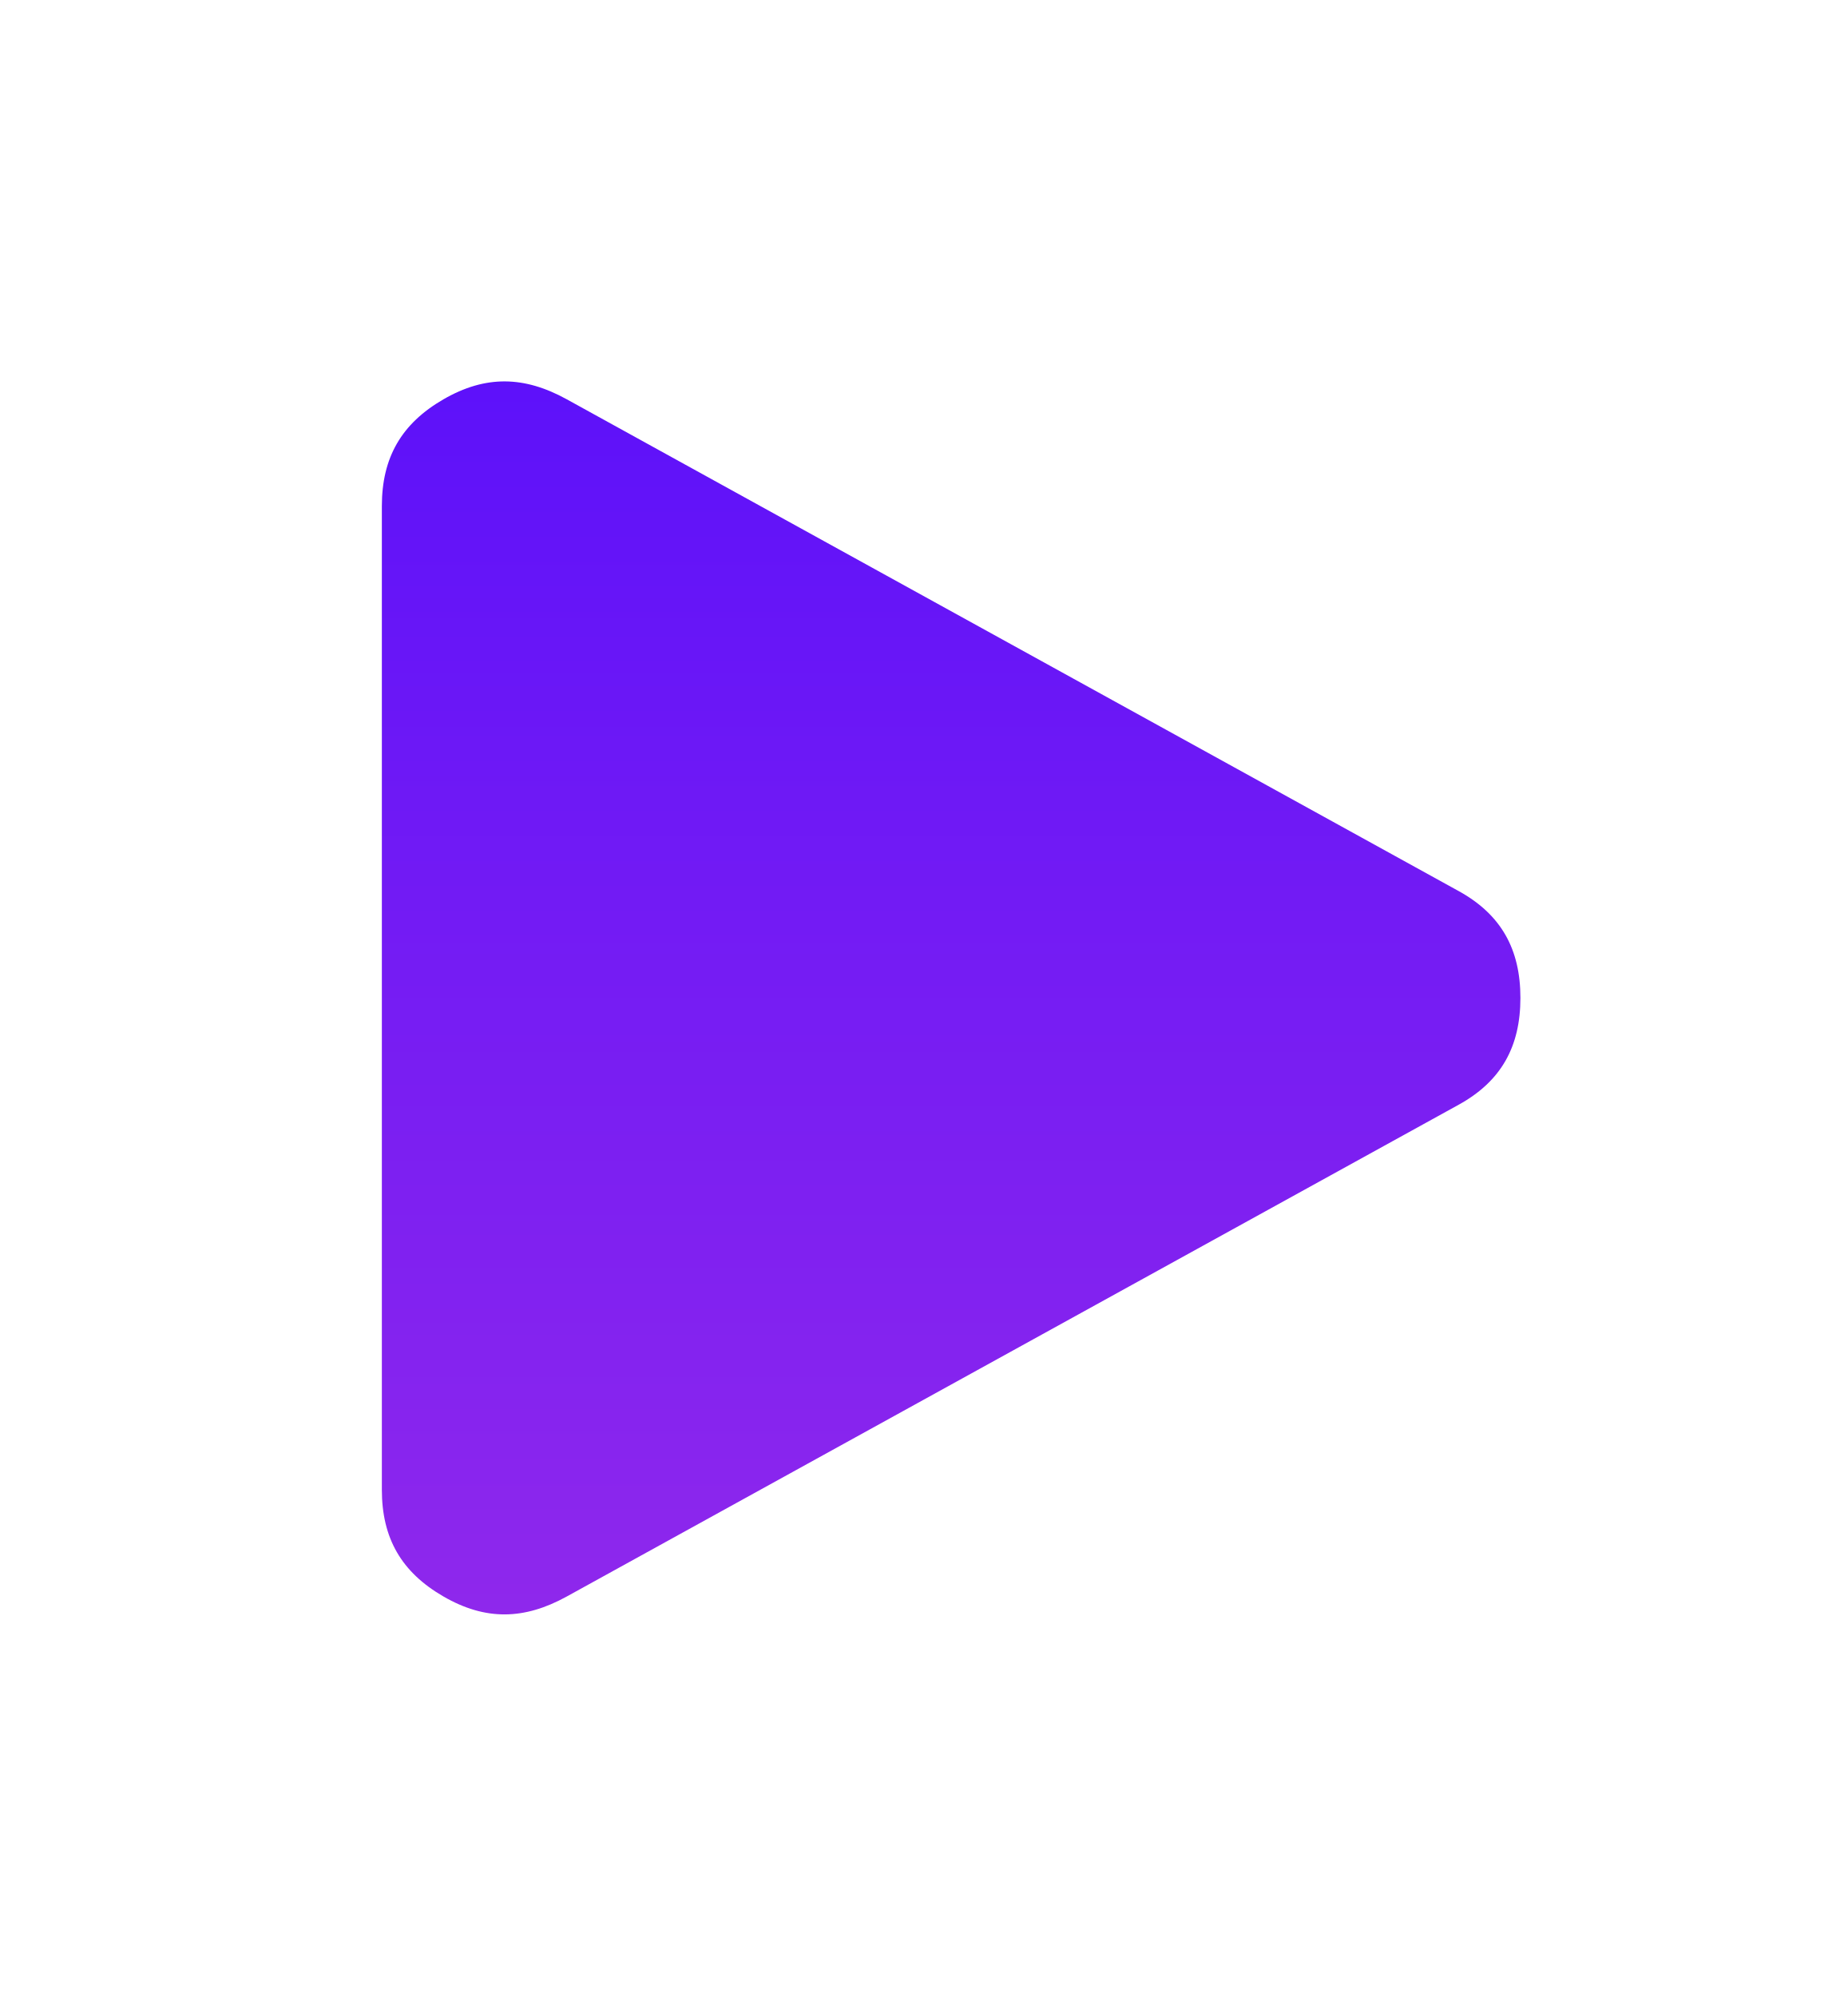
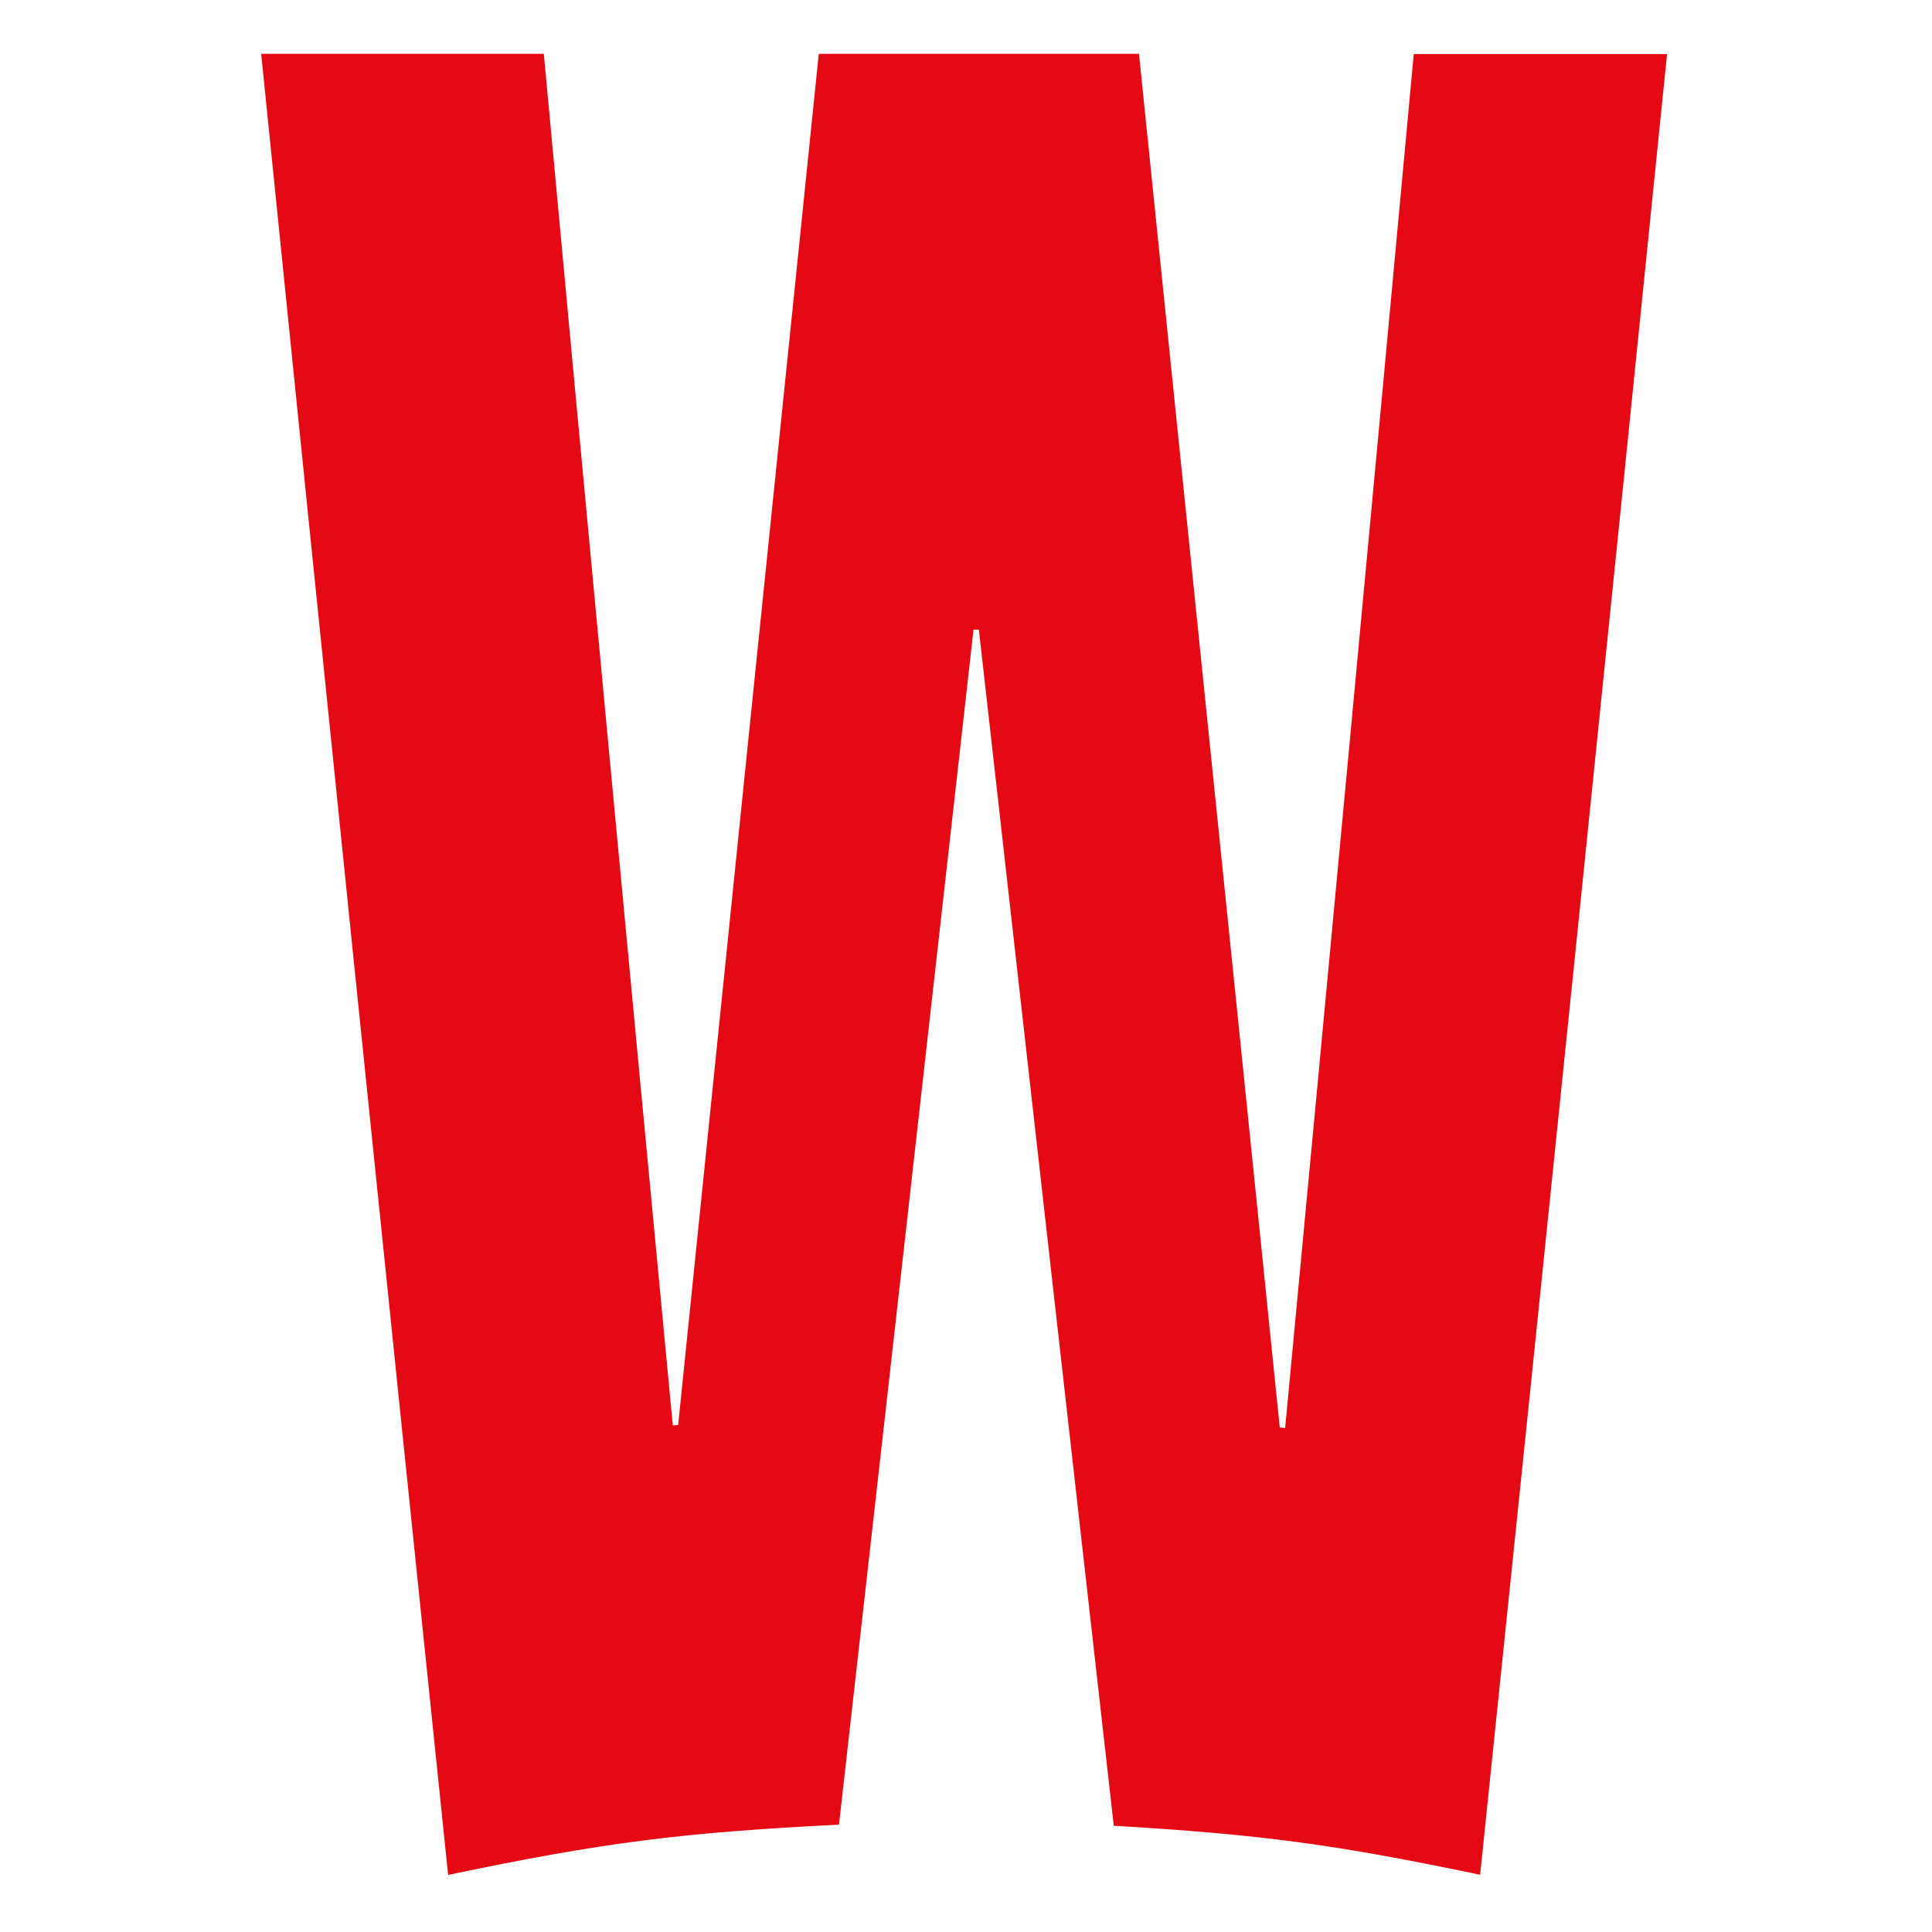
- <svg xmlns="http://www.w3.org/2000/svg" width="100%" height="100%" viewBox="0 0 384 415" version="1.1" xml:space="preserve" style="fill-rule:evenodd;clip-rule:evenodd;stroke-linejoin:round;stroke-miterlimit:2;">
-   <g transform="matrix(0.133333,0,0,-0.133333,-110.933,512.698)">
-     <g id="g10">
-       <path id="path28" d="M1427.29,1523.37C1427.29,1447.7 1457.85,1394.77 1523.38,1356.94C1588.91,1319.11 1649.28,1320.41 1715.55,1356.94L3106.14,2123.5C3172.42,2160.03 3202.24,2214.25 3202.24,2289.93C3202.24,2365.6 3172.39,2419.83 3106.14,2456.35L1715.55,3222.91C1649.31,3259.43 1588.89,3260.73 1523.38,3222.91C1457.87,3185.1 1427.29,3132.11 1427.29,3056.48L1427.29,1523.37" style="fill:url(#_Linear1);fill-rule:nonzero;" />
-     </g>
-   </g>
+ <svg xmlns="http://www.w3.org/2000/svg" id="Layer_1" version="1.1" viewBox="0 0 1080 1080">
  <defs>
-     <linearGradient id="_Linear1" x1="0" y1="0" x2="1" y2="0" gradientUnits="userSpaceOnUse" gradientTransform="matrix(1.17673e-13,-1921.74,1921.74,1.17673e-13,2314.76,3250.79)">
-       <stop offset="0" style="stop-color:rgb(93,17,250);stop-opacity:1" />
-       <stop offset="1" style="stop-color:rgb(143,40,236);stop-opacity:1" />
-     </linearGradient>
+     <style>
+       .st0 {
+         fill: #e50914;
+       }
+     </style>
  </defs>
+   <path class="st0" d="M146,30.1h158c23.7,255.6,47.8,511.1,72.1,766.7,1.2,0,1.9-.1,3-.3,26.1-255.4,52.3-510.8,78.6-766.4h179c26.2,256,52.6,511.9,78.7,767.9,1.2,0,1.9.1,3,.3,24.2-256.1,48.2-512,71.9-768.1h141.6c-34.4,339.3-69.3,678.6-104.5,1017.8-81.2-17-122.4-22.5-204.8-27.4-25.2-222.8-50.3-445.8-75.4-668.6h-3c-25,222.7-50.1,445.3-75.2,668-87.8,4.4-131.8,9.9-218.5,28.1C215.3,708.6,180.4,369.4,146,30.1Z" />
</svg>
